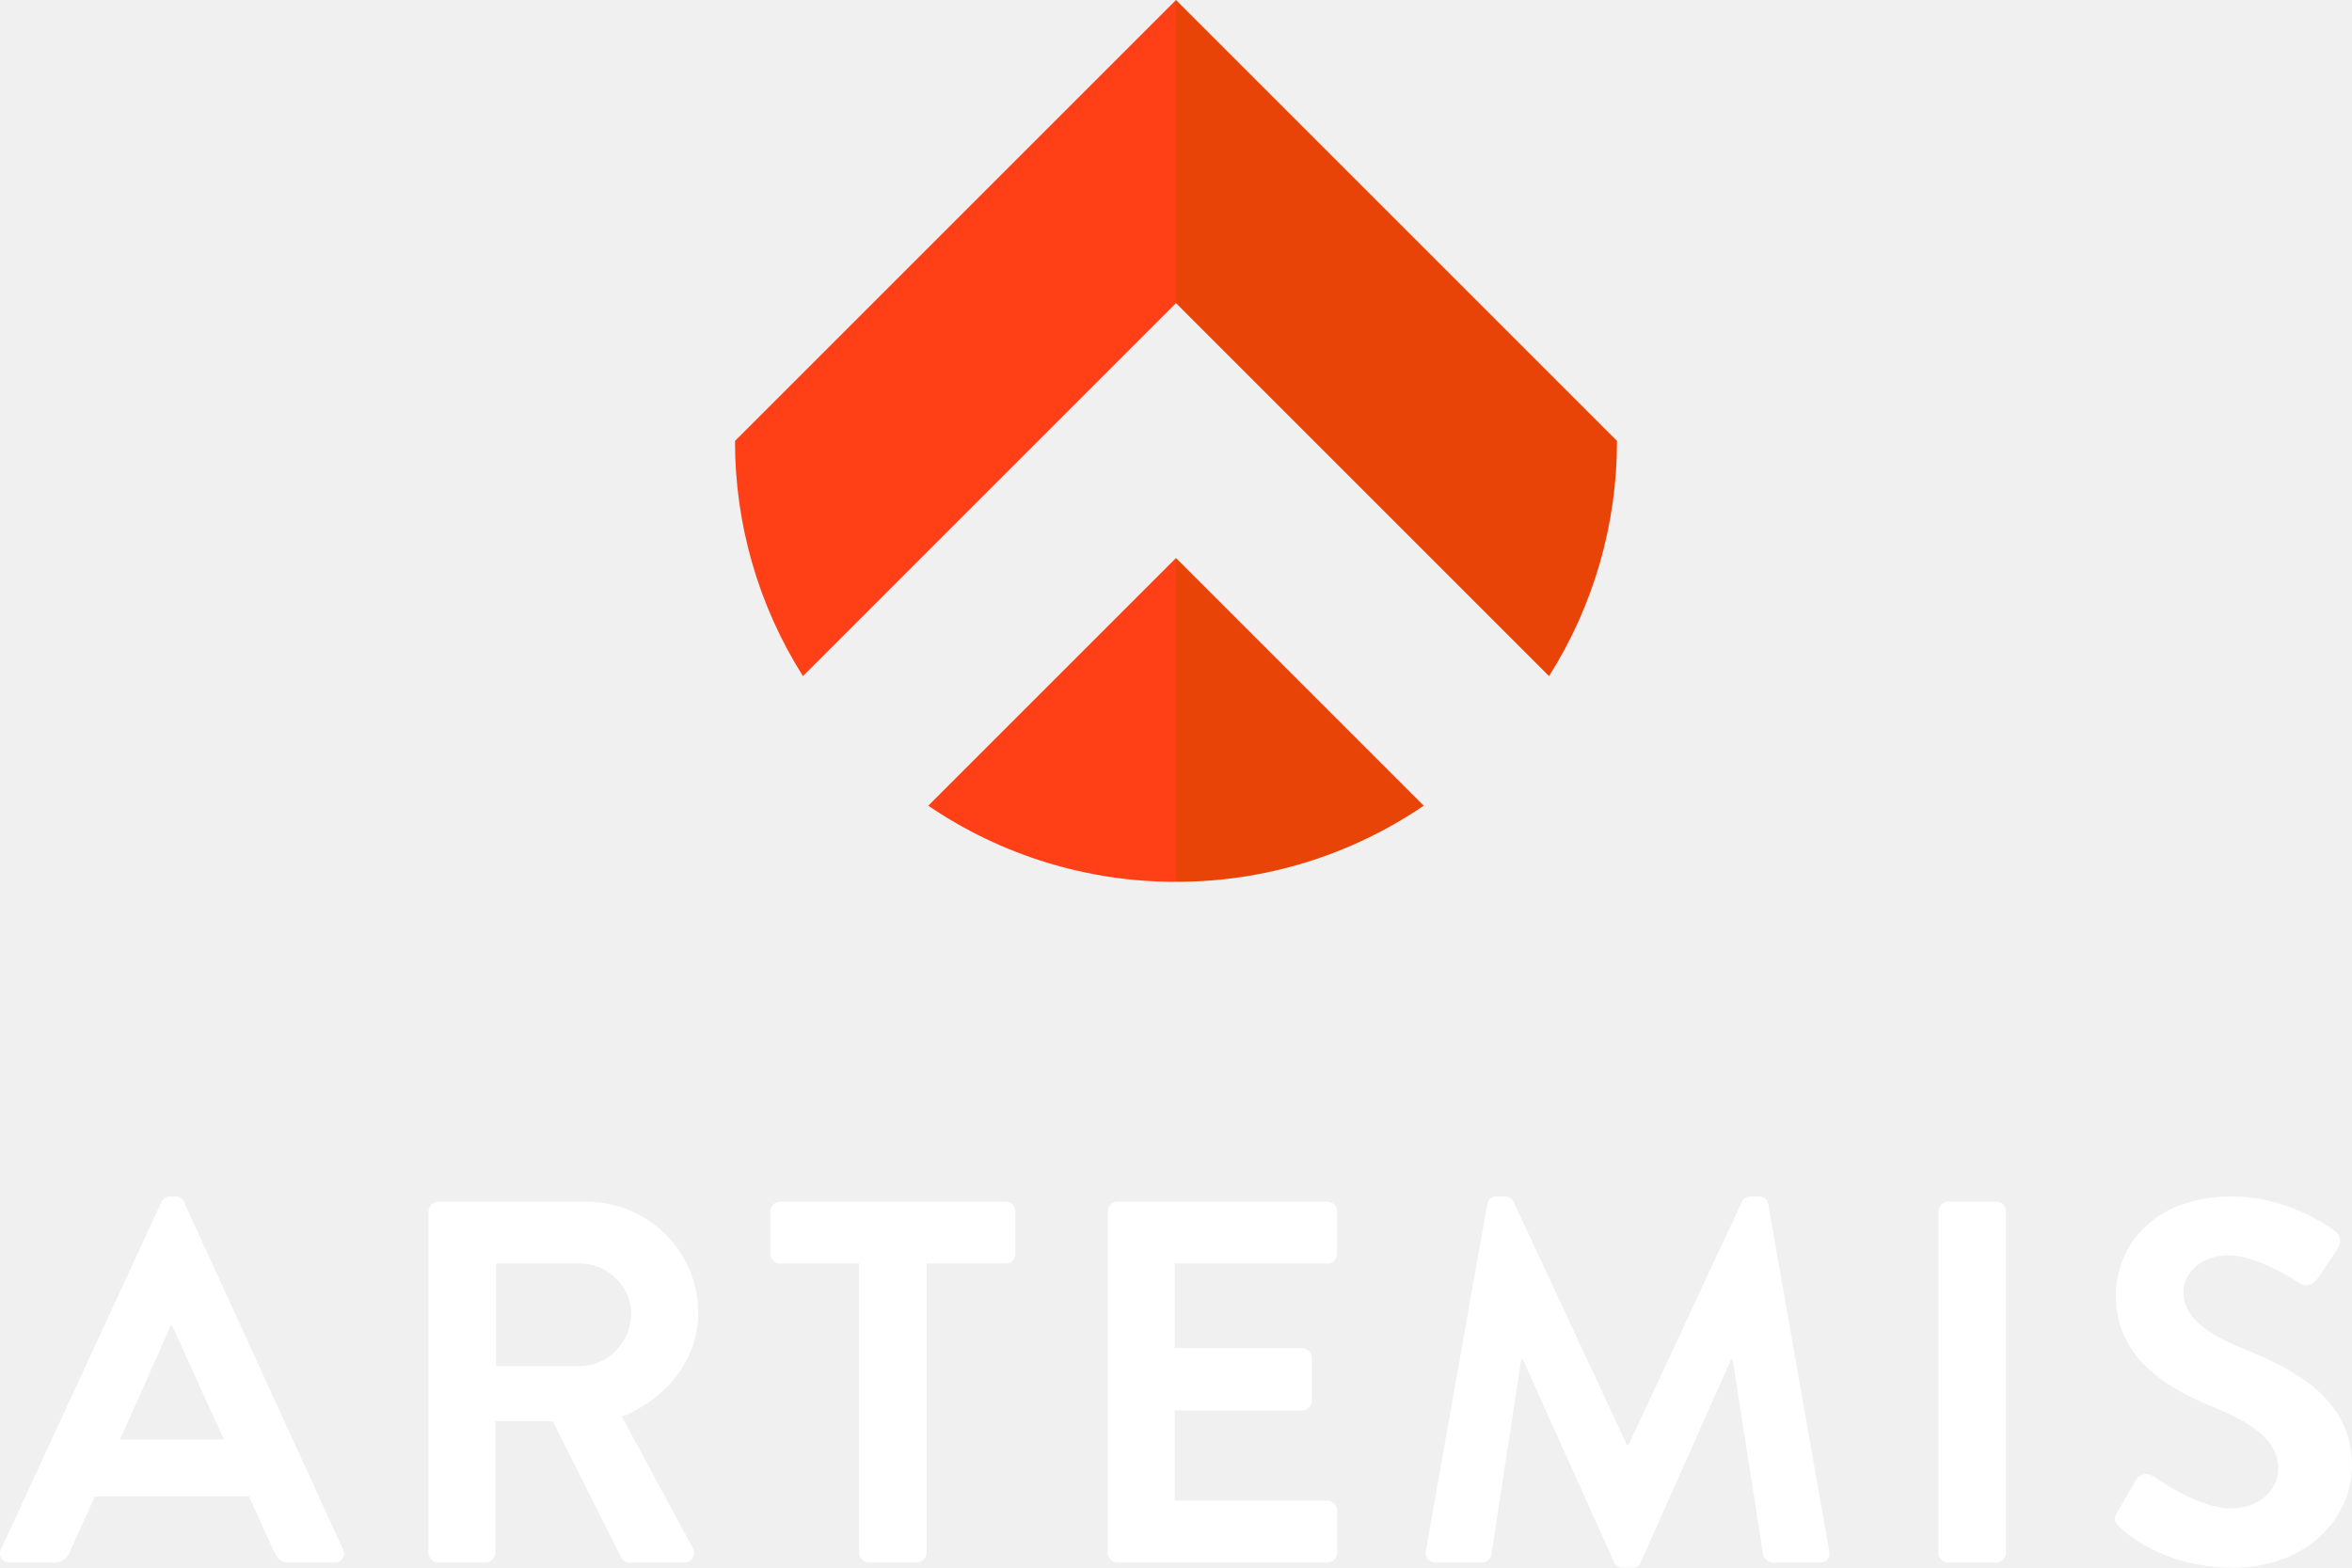
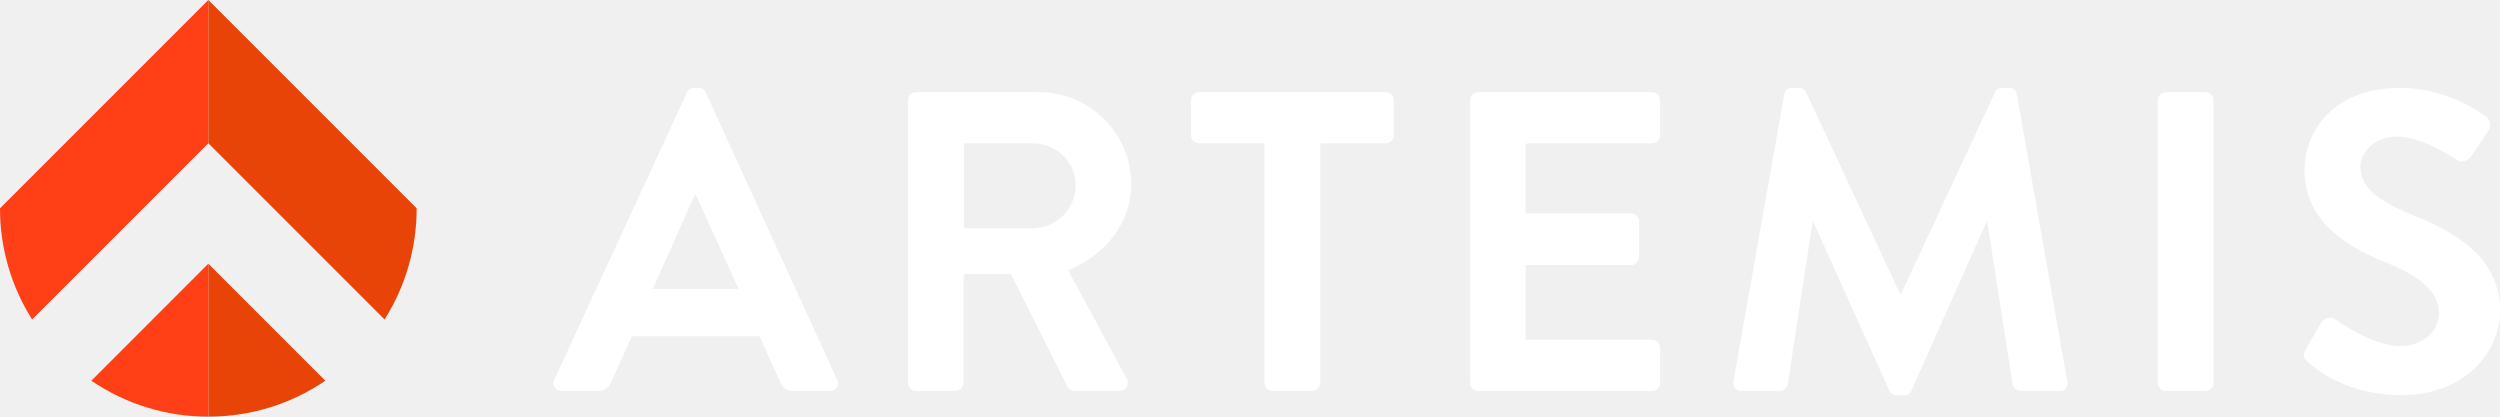
- <svg xmlns="http://www.w3.org/2000/svg" width="768" height="512" viewBox="0 0 768 512">
-   <path d="M30.382 64.813v-.139z" />
-   <g>
-     <path d="M384 0L240 144a143.3 143.3 0 0 0 22.185 76.815L384 99zM384 182.25l-80.888 80.888A143.265 143.265 0 0 0 384 288z" fill="#ff4016" />
-     <path d="M384 0l144 144a143.3 143.3 0 0 1-22.185 76.815L384 99zM384 182.25l80.887 80.888A143.26 143.26 0 0 1 384 288z" fill="#e84408" />
-   </g>
-   <g fill="#fff">
-     <path d="M.337 505.938L52.7 392.618a3.028 3.028 0 0 1 2.864-1.852h1.686a2.861 2.861 0 0 1 2.862 1.852l51.861 113.32a2.972 2.972 0 0 1-2.862 4.378H94.462c-2.526 0-3.7-1.009-4.884-3.367l-8.25-18.186H30.983l-8.251 18.186a5.077 5.077 0 0 1-4.883 3.367H3.2a2.973 2.973 0 0 1-2.863-4.378m72.74-35.865l-16.838-37.044h-.5l-16.5 37.044zM139.928 395.649a3.2 3.2 0 0 1 3.2-3.2h48.156c20.206 0 36.707 16.165 36.707 36.2 0 15.491-10.271 28.119-24.92 34.012l23.068 42.769a3.186 3.186 0 0 1-2.863 4.883H205.6a2.884 2.884 0 0 1-2.7-1.513l-22.392-44.62h-18.69v42.937a3.312 3.312 0 0 1-3.2 3.2h-15.49a3.2 3.2 0 0 1-3.2-3.2zm49.5 50.514c8.925 0 16.671-7.746 16.671-17.175 0-8.925-7.746-16.333-16.671-16.333h-27.443v33.508zM280.528 412.655h-25.762a3.2 3.2 0 0 1-3.2-3.2v-13.806a3.2 3.2 0 0 1 3.2-3.2h73.581a3.2 3.2 0 0 1 3.2 3.2v13.807a3.2 3.2 0 0 1-3.2 3.2h-25.761v94.462a3.311 3.311 0 0 1-3.2 3.2h-15.659a3.312 3.312 0 0 1-3.2-3.2zM361.688 395.649a3.2 3.2 0 0 1 3.2-3.2h68.53a3.2 3.2 0 0 1 3.2 3.2v13.807a3.2 3.2 0 0 1-3.2 3.2h-49.84v27.614h41.59a3.312 3.312 0 0 1 3.2 3.2v13.976a3.2 3.2 0 0 1-3.2 3.2h-41.59v29.464h49.841a3.2 3.2 0 0 1 3.2 3.2v13.807a3.2 3.2 0 0 1-3.2 3.2h-68.53a3.2 3.2 0 0 1-3.2-3.2zM485.619 393.291a2.842 2.842 0 0 1 3.032-2.525h2.694a3.071 3.071 0 0 1 2.862 1.684l37.044 79.475h.506L568.8 392.45a2.906 2.906 0 0 1 2.863-1.684h2.695a2.842 2.842 0 0 1 3.031 2.525l19.868 113.152c.5 2.358-.841 3.873-3.031 3.873H578.9a3.655 3.655 0 0 1-3.2-2.525l-9.934-63.817h-.5L535.8 510.148a2.863 2.863 0 0 1-2.866 1.852H529.9a3.024 3.024 0 0 1-2.862-1.852l-29.8-66.174h-.5l-9.766 63.817a3.26 3.26 0 0 1-3.031 2.525h-15.159c-2.189 0-3.536-1.515-3.2-3.873zM636.156 392.45h15.66a3.2 3.2 0 0 1 3.2 3.2v111.467a3.2 3.2 0 0 1-3.2 3.2h-15.659a3.2 3.2 0 0 1-3.2-3.2V395.649a3.2 3.2 0 0 1 3.199-3.199zM691.386 493.815l6.062-10.44a3.9 3.9 0 0 1 5.724-1.178c.843.5 14.482 10.44 25.426 10.44 8.756 0 15.323-5.726 15.323-12.966 0-8.588-7.239-14.481-21.384-20.206-15.828-6.4-31.656-16.5-31.656-36.37 0-14.986 11.114-32.329 37.887-32.329 17.174 0 30.306 8.756 33.675 11.282a4.169 4.169 0 0 1 1.01 5.557l-6.4 9.6c-1.348 2.02-3.873 3.368-5.894 2.02-1.348-.841-14.144-9.261-23.4-9.261-9.6 0-14.817 6.4-14.817 11.786 0 7.915 6.23 13.3 19.869 18.86 16.33 6.564 35.189 16.33 35.189 38.051C768 496 753.014 512 729.272 512c-21.216 0-33.676-9.934-37.044-13.134-1.515-1.515-2.358-2.356-.842-5.051" />
-   </g>
+ <svg xmlns="http://www.w3.org/2000/svg" viewBox="0 0 768 128">
+   <path d="M64 0L0 64a63.691 63.691 0 009.86 34.14L64 44zm0 81l-35.95 35.95A63.669 63.669 0 0064 128z" fill="#ff4016" />
+   <path d="M64 0l64 64a63.691 63.691 0 01-9.86 34.14L64 44zm0 81l35.95 35.95A63.669 63.669 0 0164 128z" fill="#e84408" />
+   <path fill="#fff" d="M170.263 116.678l40.774-88.236a2.357 2.357 0 012.23-1.442h1.31a2.227 2.227 0 012.229 1.442l40.382 88.236a2.315 2.315 0 01-2.229 3.409h-11.407c-1.966 0-2.883-.786-3.8-2.622l-6.424-14.16h-39.2l-6.424 14.16a3.954 3.954 0 01-3.8 2.622h-11.412a2.315 2.315 0 01-2.229-3.409M226.9 88.752l-13.11-28.845h-.39l-12.852 28.845zM278.954 30.8a2.49 2.49 0 012.492-2.491h37.5A28.4 28.4 0 01347.524 56.5c0 12.063-8 21.9-19.4 26.484l17.962 33.3a2.48 2.48 0 01-2.229 3.8h-13.77a2.248 2.248 0 01-2.1-1.18l-17.435-34.741H296V117.6a2.579 2.579 0 01-2.492 2.491h-12.062a2.49 2.49 0 01-2.492-2.491zM317.5 70.134a13.354 13.354 0 0012.98-13.372 13.043 13.043 0 00-12.98-12.718h-21.371v26.09zm70.932-26.09h-20.06a2.491 2.491 0 01-2.492-2.492V30.8a2.49 2.49 0 012.492-2.491h57.294a2.49 2.49 0 012.492 2.491v10.75a2.491 2.491 0 01-2.492 2.492h-20.058V117.6a2.58 2.58 0 01-2.492 2.491h-12.193a2.579 2.579 0 01-2.491-2.491zM451.627 30.8a2.49 2.49 0 012.492-2.491h53.361a2.49 2.49 0 012.491 2.491v10.753a2.49 2.49 0 01-2.491 2.491h-38.808v21.5h32.383a2.579 2.579 0 012.491 2.491v10.884a2.489 2.489 0 01-2.491 2.49h-32.383v22.945h38.808a2.49 2.49 0 012.491 2.491V117.6a2.49 2.49 0 01-2.491 2.491h-53.361a2.49 2.49 0 01-2.492-2.491zm96.498-1.834A2.213 2.213 0 01550.486 27h2.1a2.392 2.392 0 012.23 1.311l28.844 61.883h.393l28.843-61.883A2.262 2.262 0 01615.122 27h2.1a2.211 2.211 0 012.359 1.966l15.471 88.1a2.277 2.277 0 01-2.36 3.016H620.76a2.845 2.845 0 01-2.491-1.966l-7.736-49.686h-.393l-22.94 51.526a2.23 2.23 0 01-2.229 1.442h-2.359a2.357 2.357 0 01-2.229-1.442L557.172 68.43h-.393l-7.6 49.691a2.539 2.539 0 01-2.36 1.966h-11.8a2.4 2.4 0 01-2.491-3.016zm117.215-.655h12.194a2.491 2.491 0 012.491 2.491V117.6a2.491 2.491 0 01-2.491 2.491h-12.193a2.492 2.492 0 01-2.492-2.492V30.8a2.491 2.491 0 012.491-2.489zm43.005 78.927l4.72-8.129a3.037 3.037 0 014.457-.917c.656.393 11.276 8.129 19.8 8.129 6.818 0 11.931-4.458 11.931-10.095 0-6.688-5.637-11.276-16.65-15.734-12.325-4.982-24.65-12.848-24.65-28.319 0-11.669 8.654-25.173 29.5-25.173 13.372 0 23.6 6.818 26.221 8.784a3.246 3.246 0 01.786 4.327l-4.982 7.473c-1.049 1.573-3.015 2.622-4.589 1.573-1.049-.655-11.013-7.211-18.224-7.211-7.473 0-11.537 4.983-11.537 9.177 0 6.163 4.851 10.358 15.471 14.685C753.315 70.922 768 78.526 768 95.439c0 13.5-11.669 25.959-30.155 25.959-16.521 0-26.222-7.735-28.844-10.227-1.18-1.179-1.836-1.834-.656-3.933" />
</svg>
